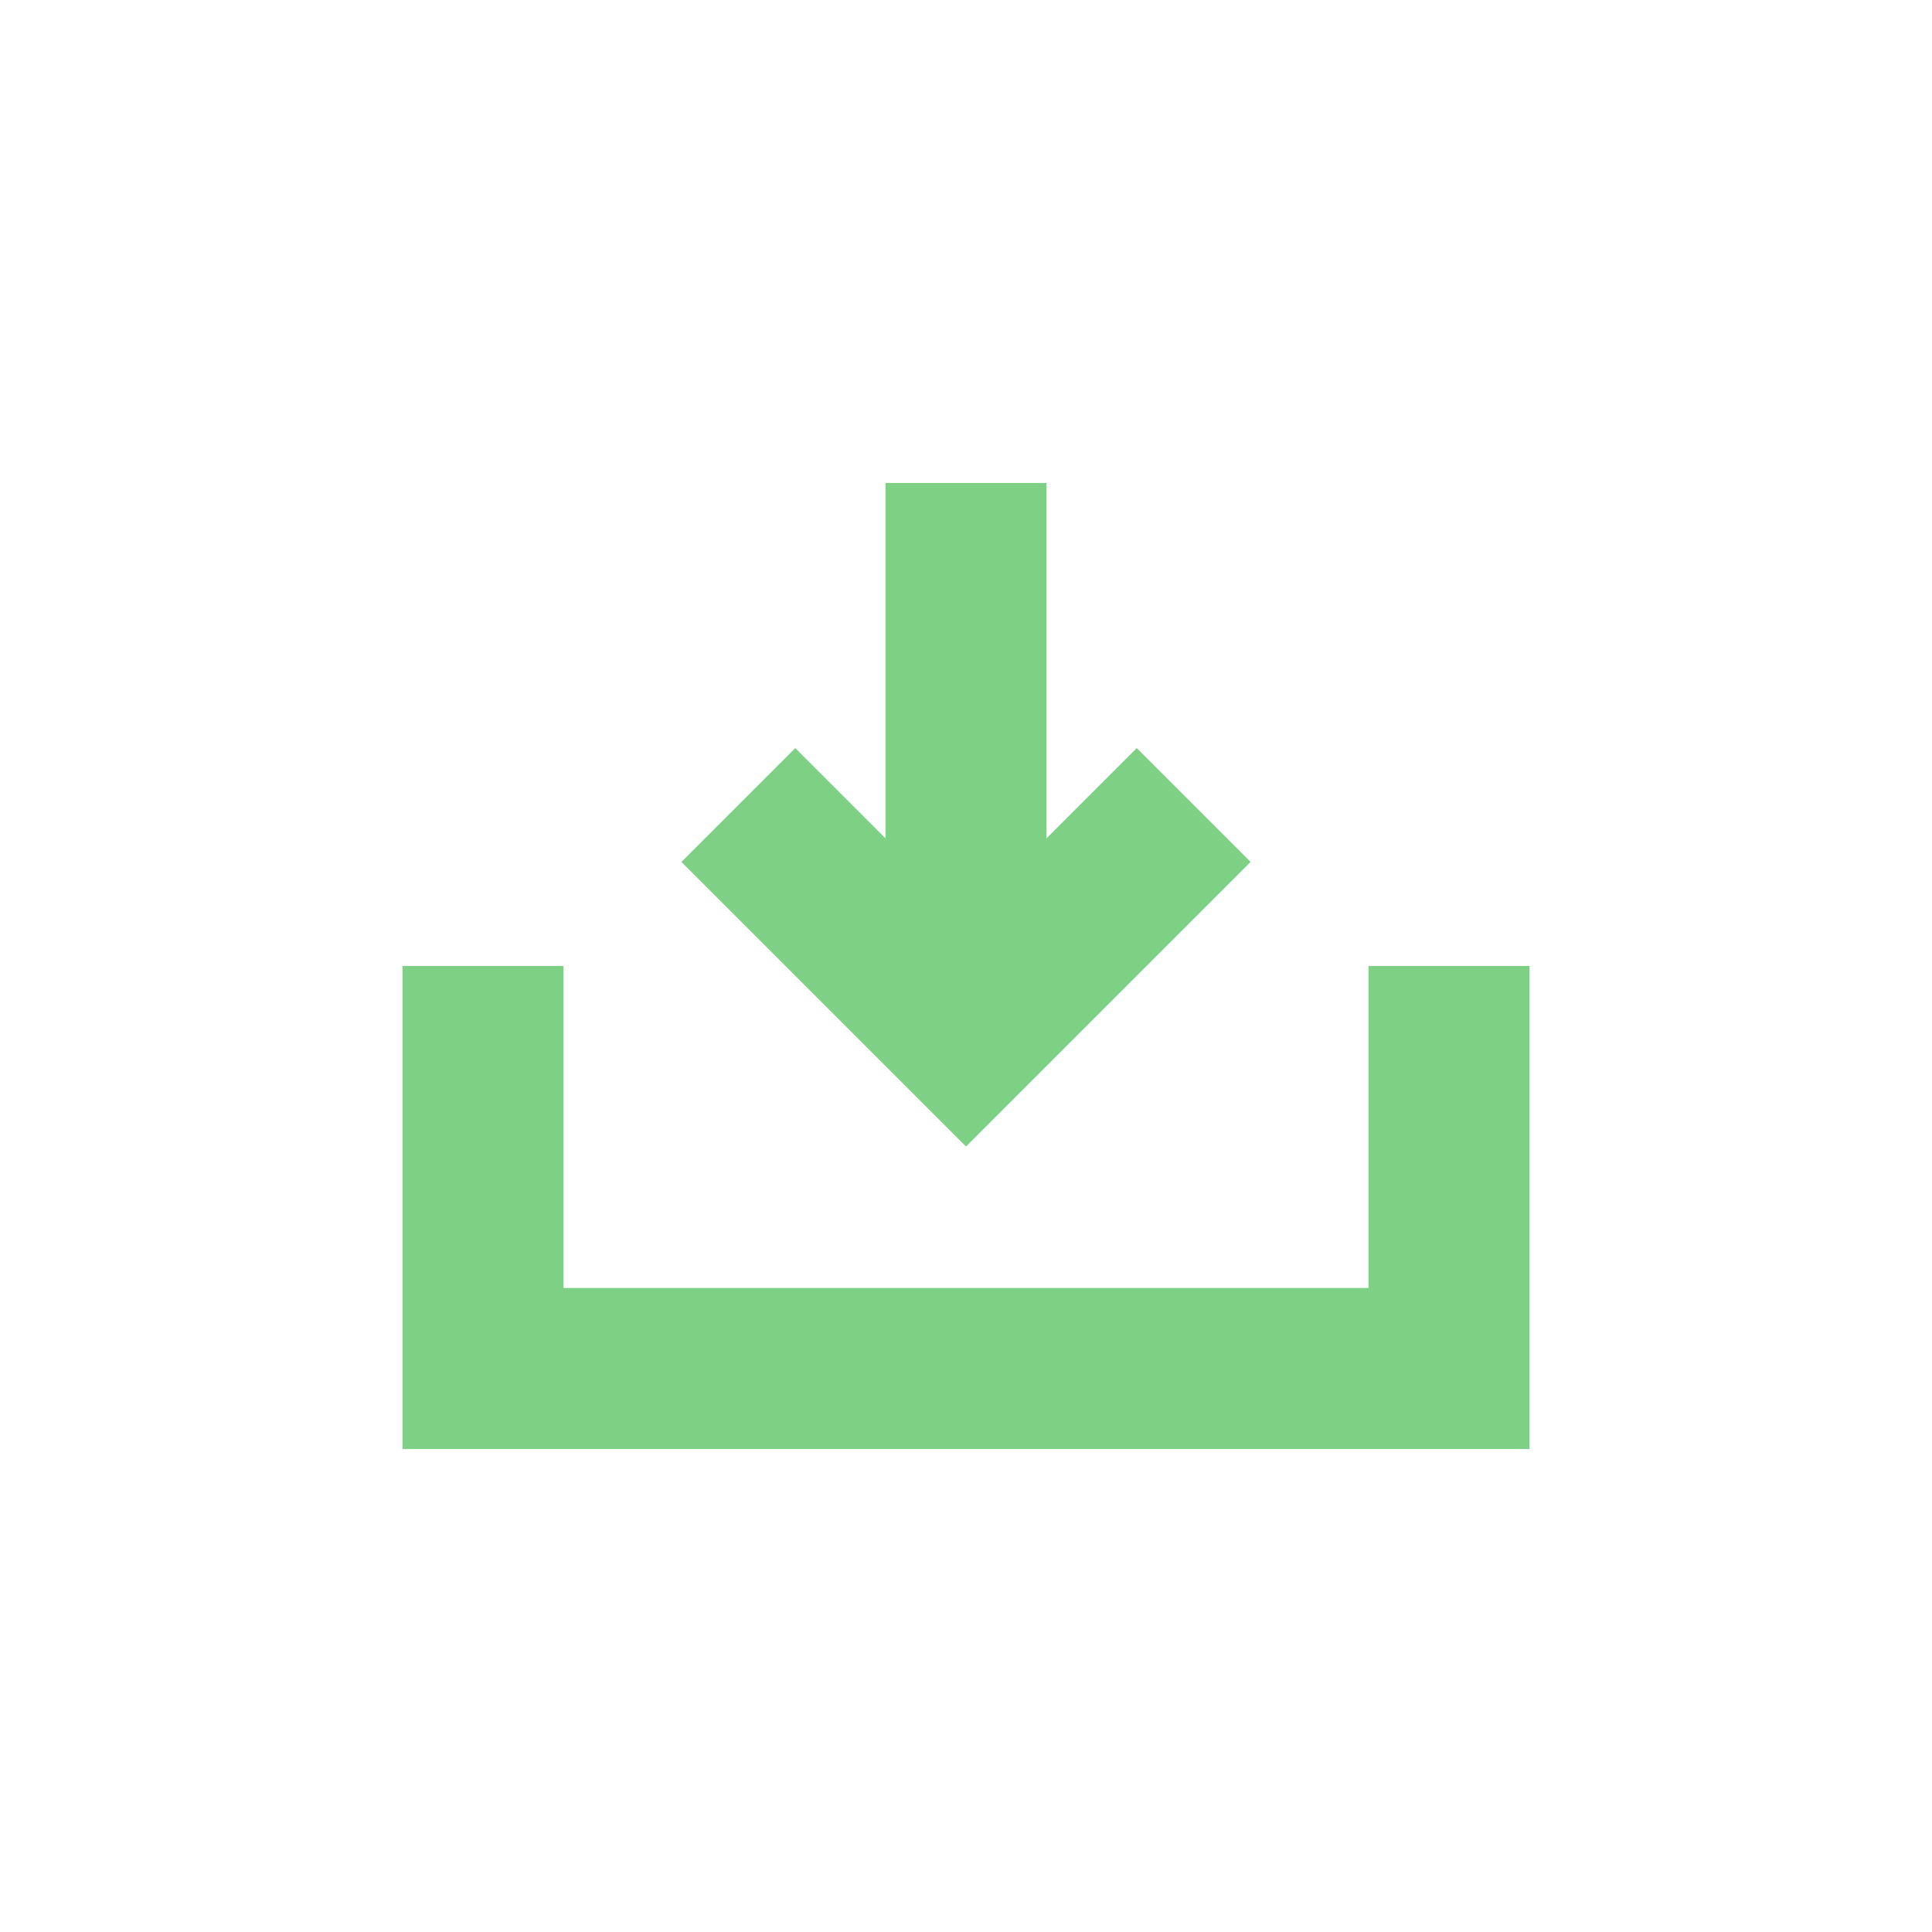
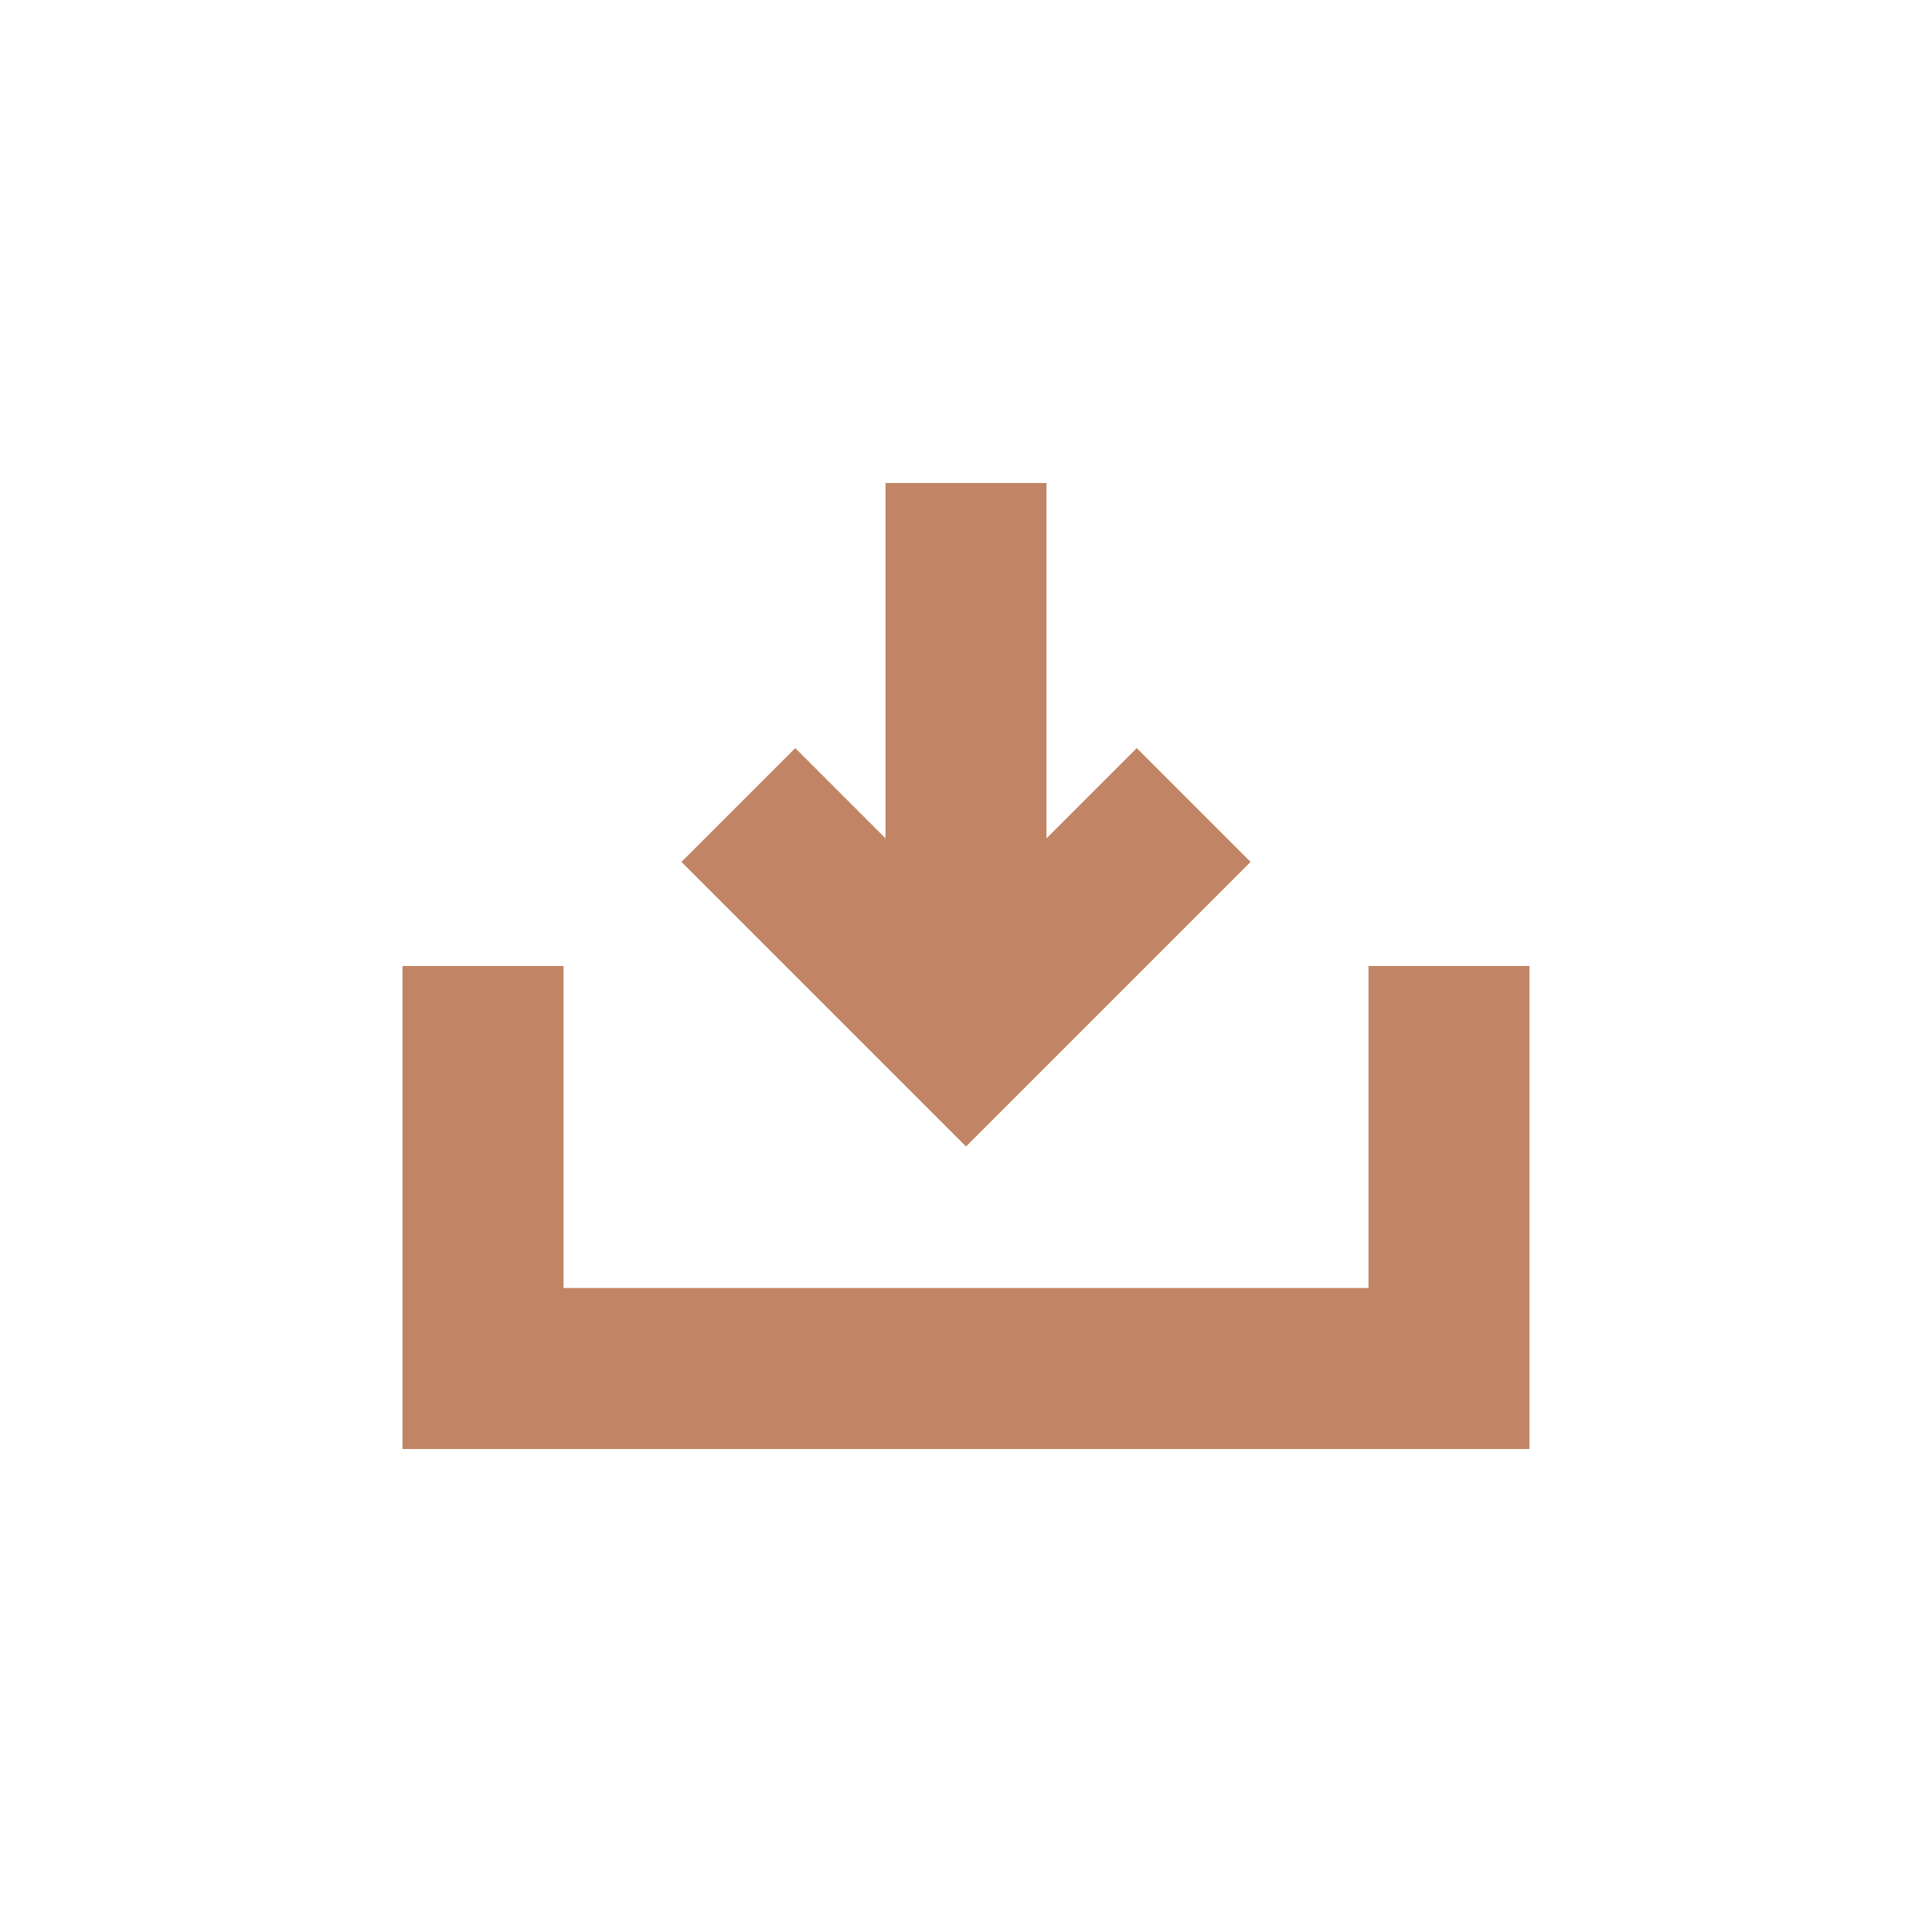
<svg xmlns="http://www.w3.org/2000/svg" width="24" height="24" viewBox="0 0 24 24">
-   <g fill="none" fill-rule="evenodd" stroke="#7ED085" stroke-width="2">
+   <g fill="none" fill-rule="evenodd" stroke="#c18565" stroke-width="2">
    <path d="M6 12v5h12v-5m-6 .828V6" />
    <path d="M14.828 10L12 12.828 9.172 10" />
  </g>
</svg>
